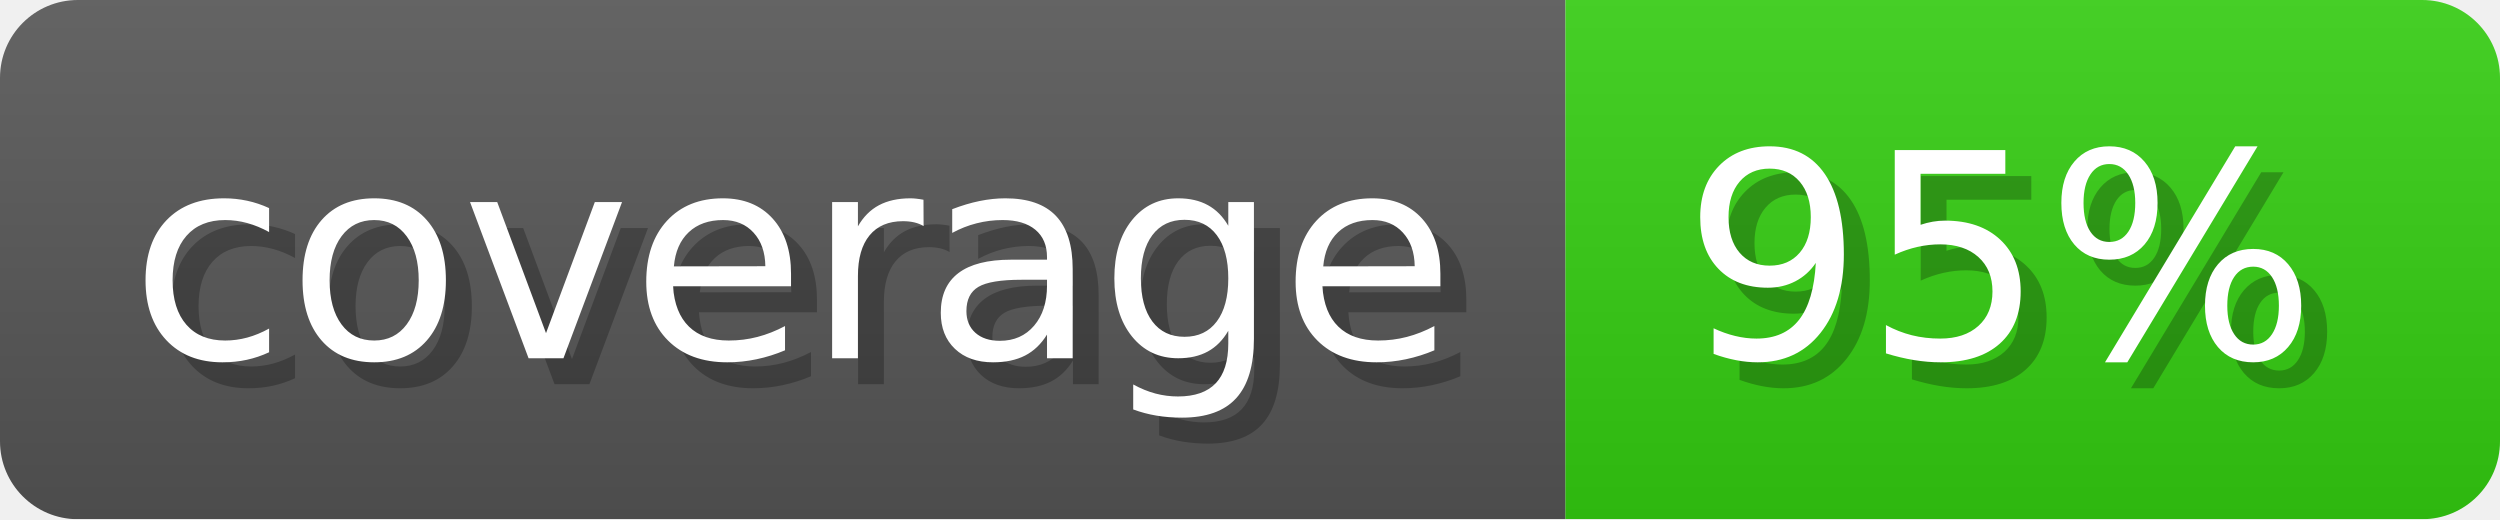
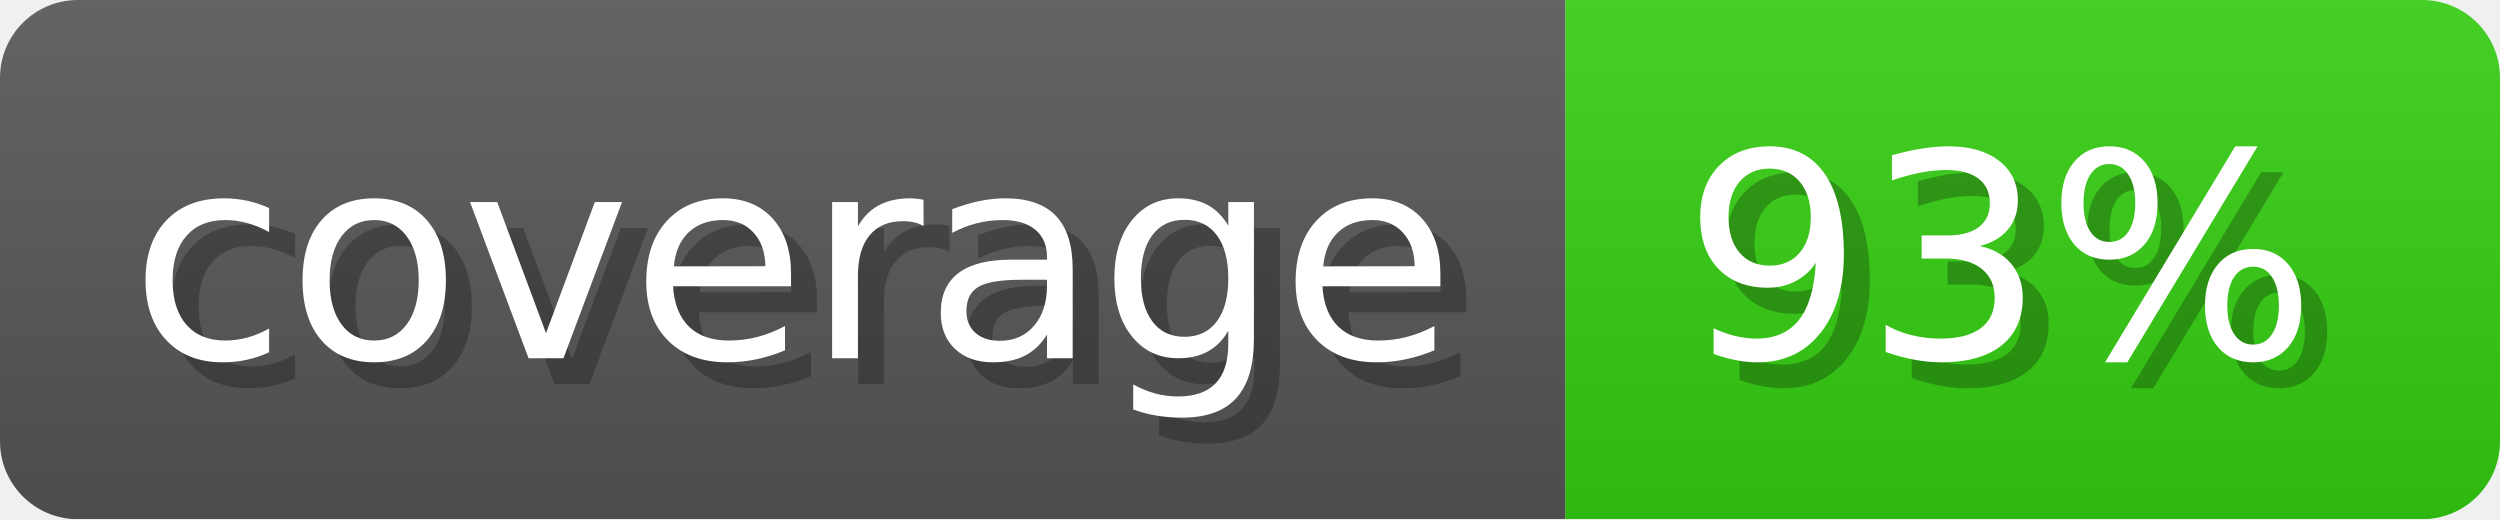
- <svg xmlns="http://www.w3.org/2000/svg" width="96.3" height="20" viewBox="0 0 963 200" role="img" aria-label="coverage: 95%">
+ <svg xmlns="http://www.w3.org/2000/svg" width="96.3" height="20" viewBox="0 0 963 200" role="img" aria-label="coverage: 93%">
  <linearGradient id="a" x2="0" y2="100%">
    <stop offset="0" stop-opacity=".1" stop-color="#EEE" />
    <stop offset="1" stop-opacity=".1" />
  </linearGradient>
  <mask id="m">
    <rect width="963" height="200" rx="30" fill="#FFF" />
  </mask>
  <g mask="url(#m)">
    <rect width="603" height="200" fill="#555" />
    <rect width="360" height="200" fill="#3C1" x="603" />
    <rect width="963" height="200" fill="url(#a)" />
  </g>
  <g aria-hidden="true" fill="#fff" text-anchor="start" font-family="Verdana,DejaVu Sans,sans-serif" font-size="110">
    <text x="60" y="148" textLength="503" fill="#000" opacity="0.25">coverage</text>
    <text x="50" y="138" textLength="503">coverage</text>
-     <text x="658" y="148" textLength="260" fill="#000" opacity="0.25">95%</text>
-     <text x="648" y="138" textLength="260">95%</text>
+     <text x="658" y="148" textLength="260" fill="#000" opacity="0.25">93%</text>
+     <text x="648" y="138" textLength="260">93%</text>
  </g>
</svg>
